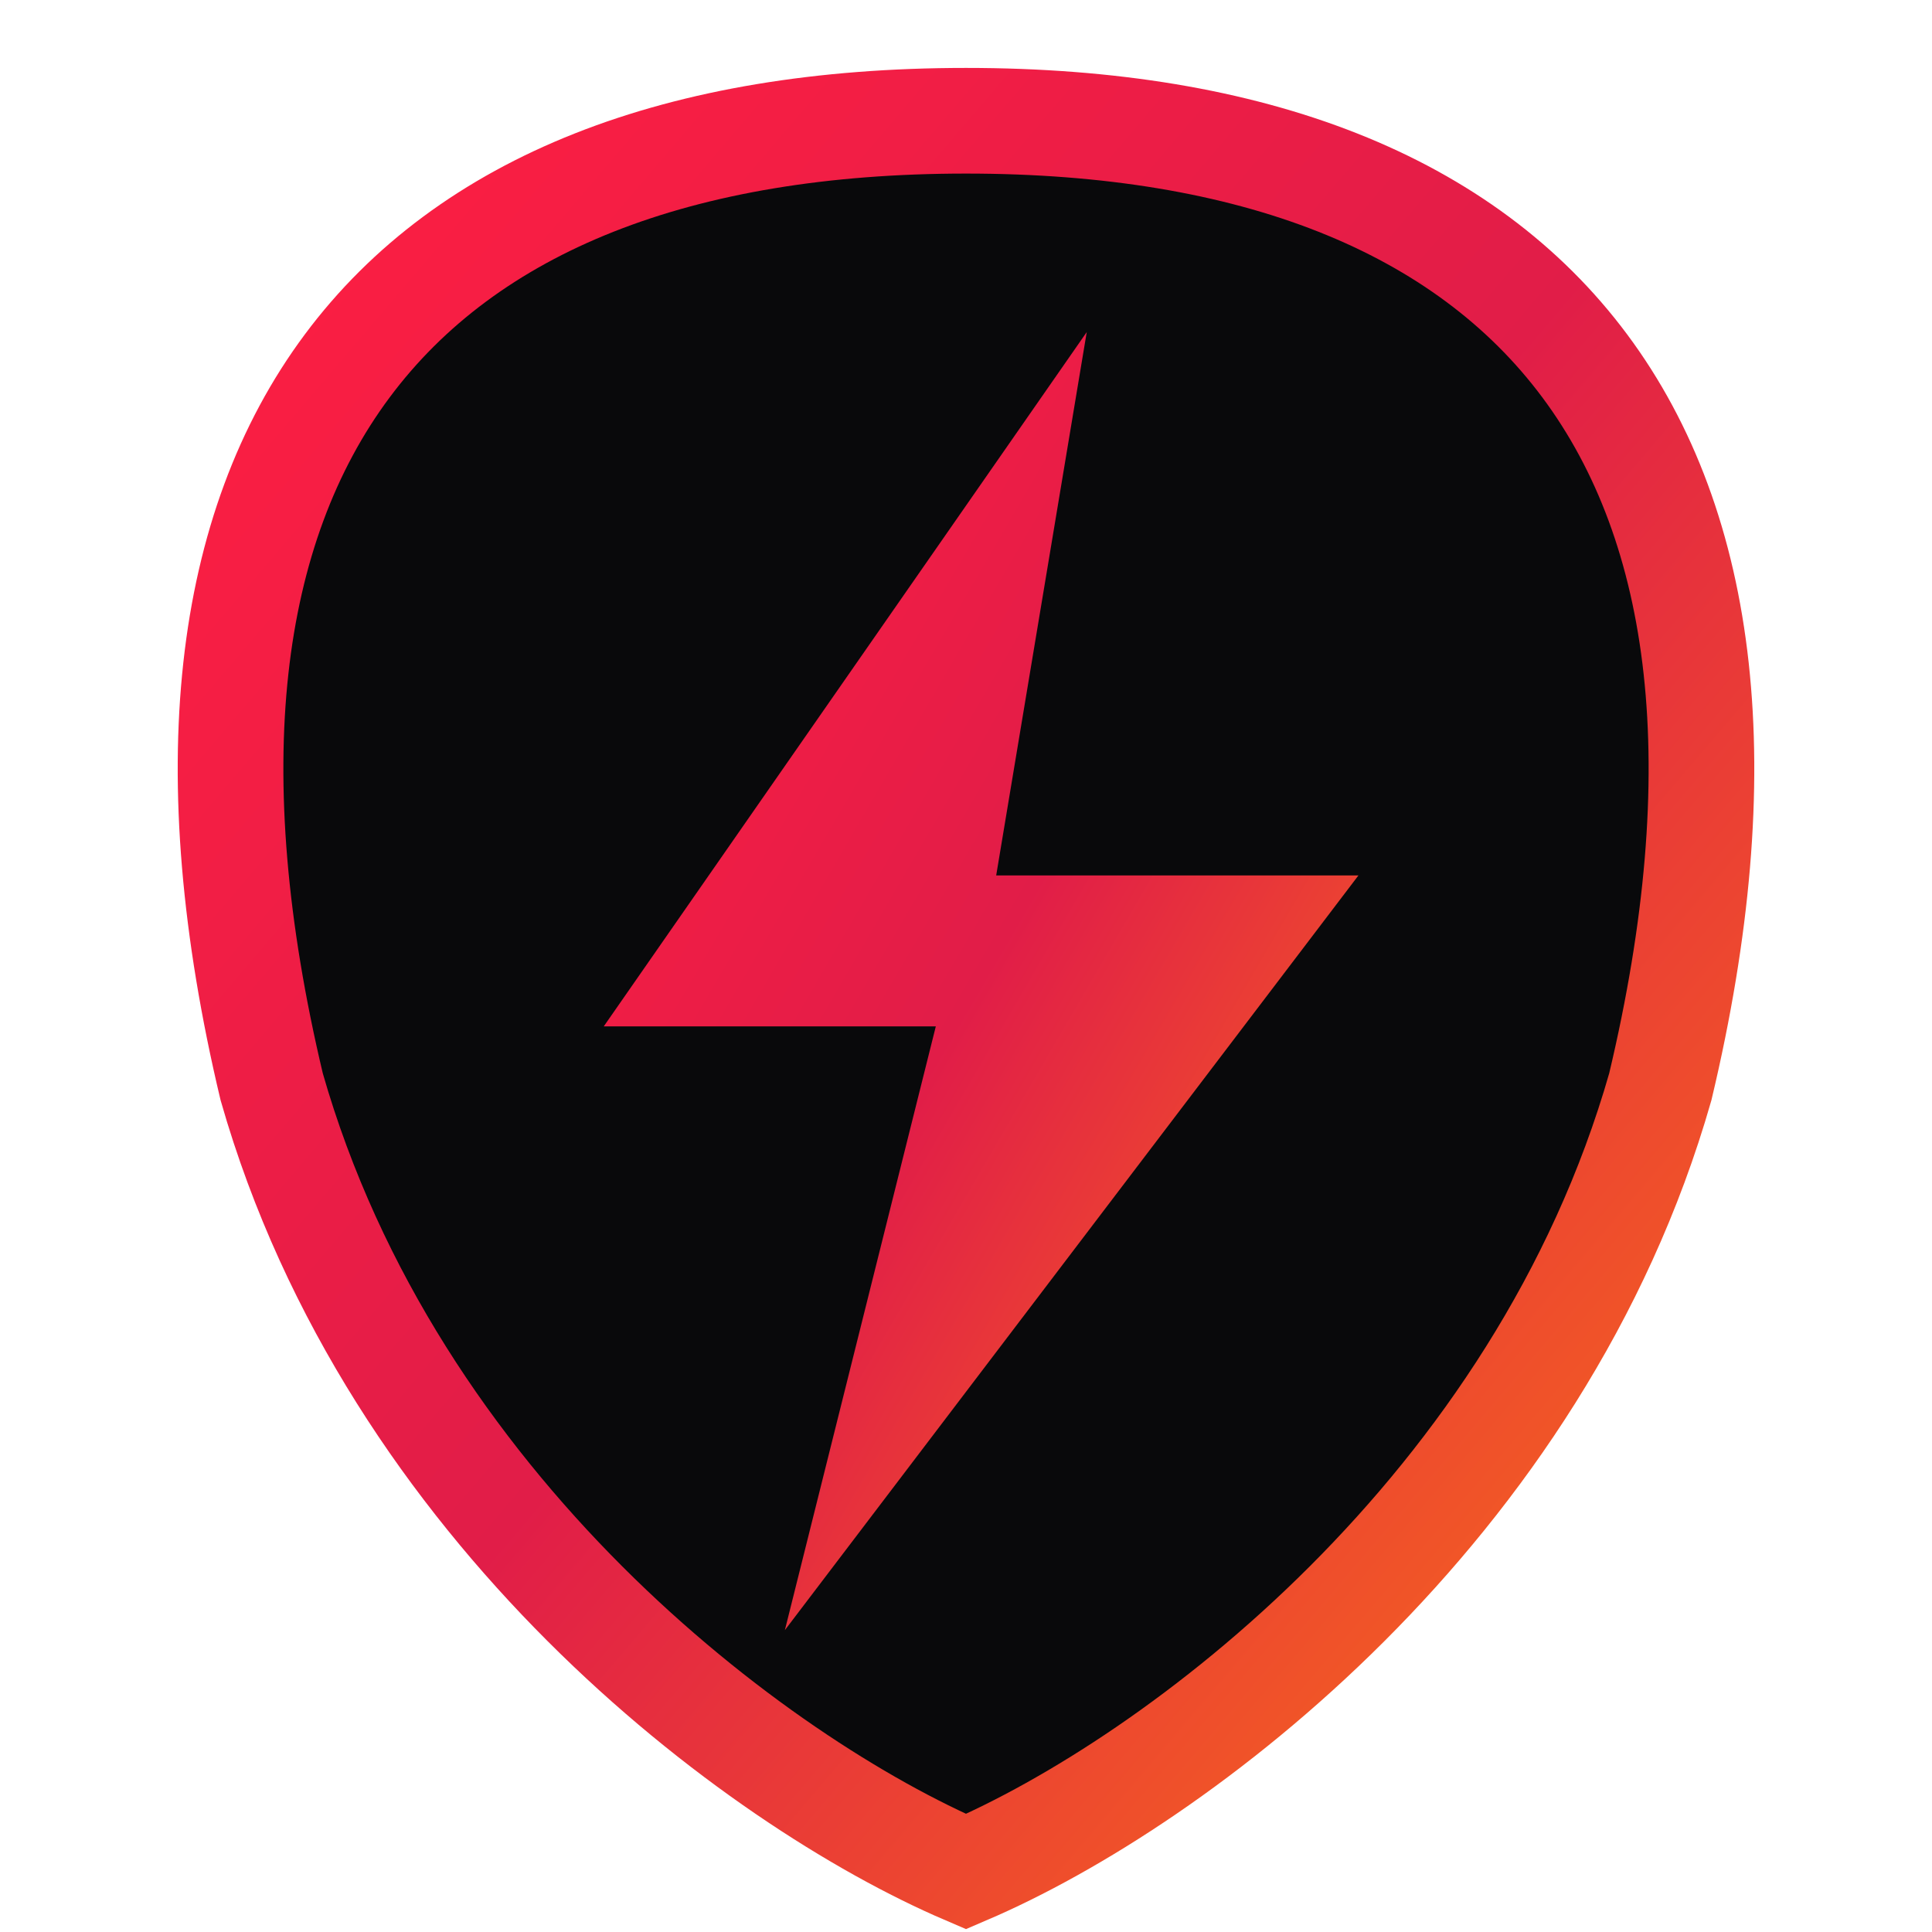
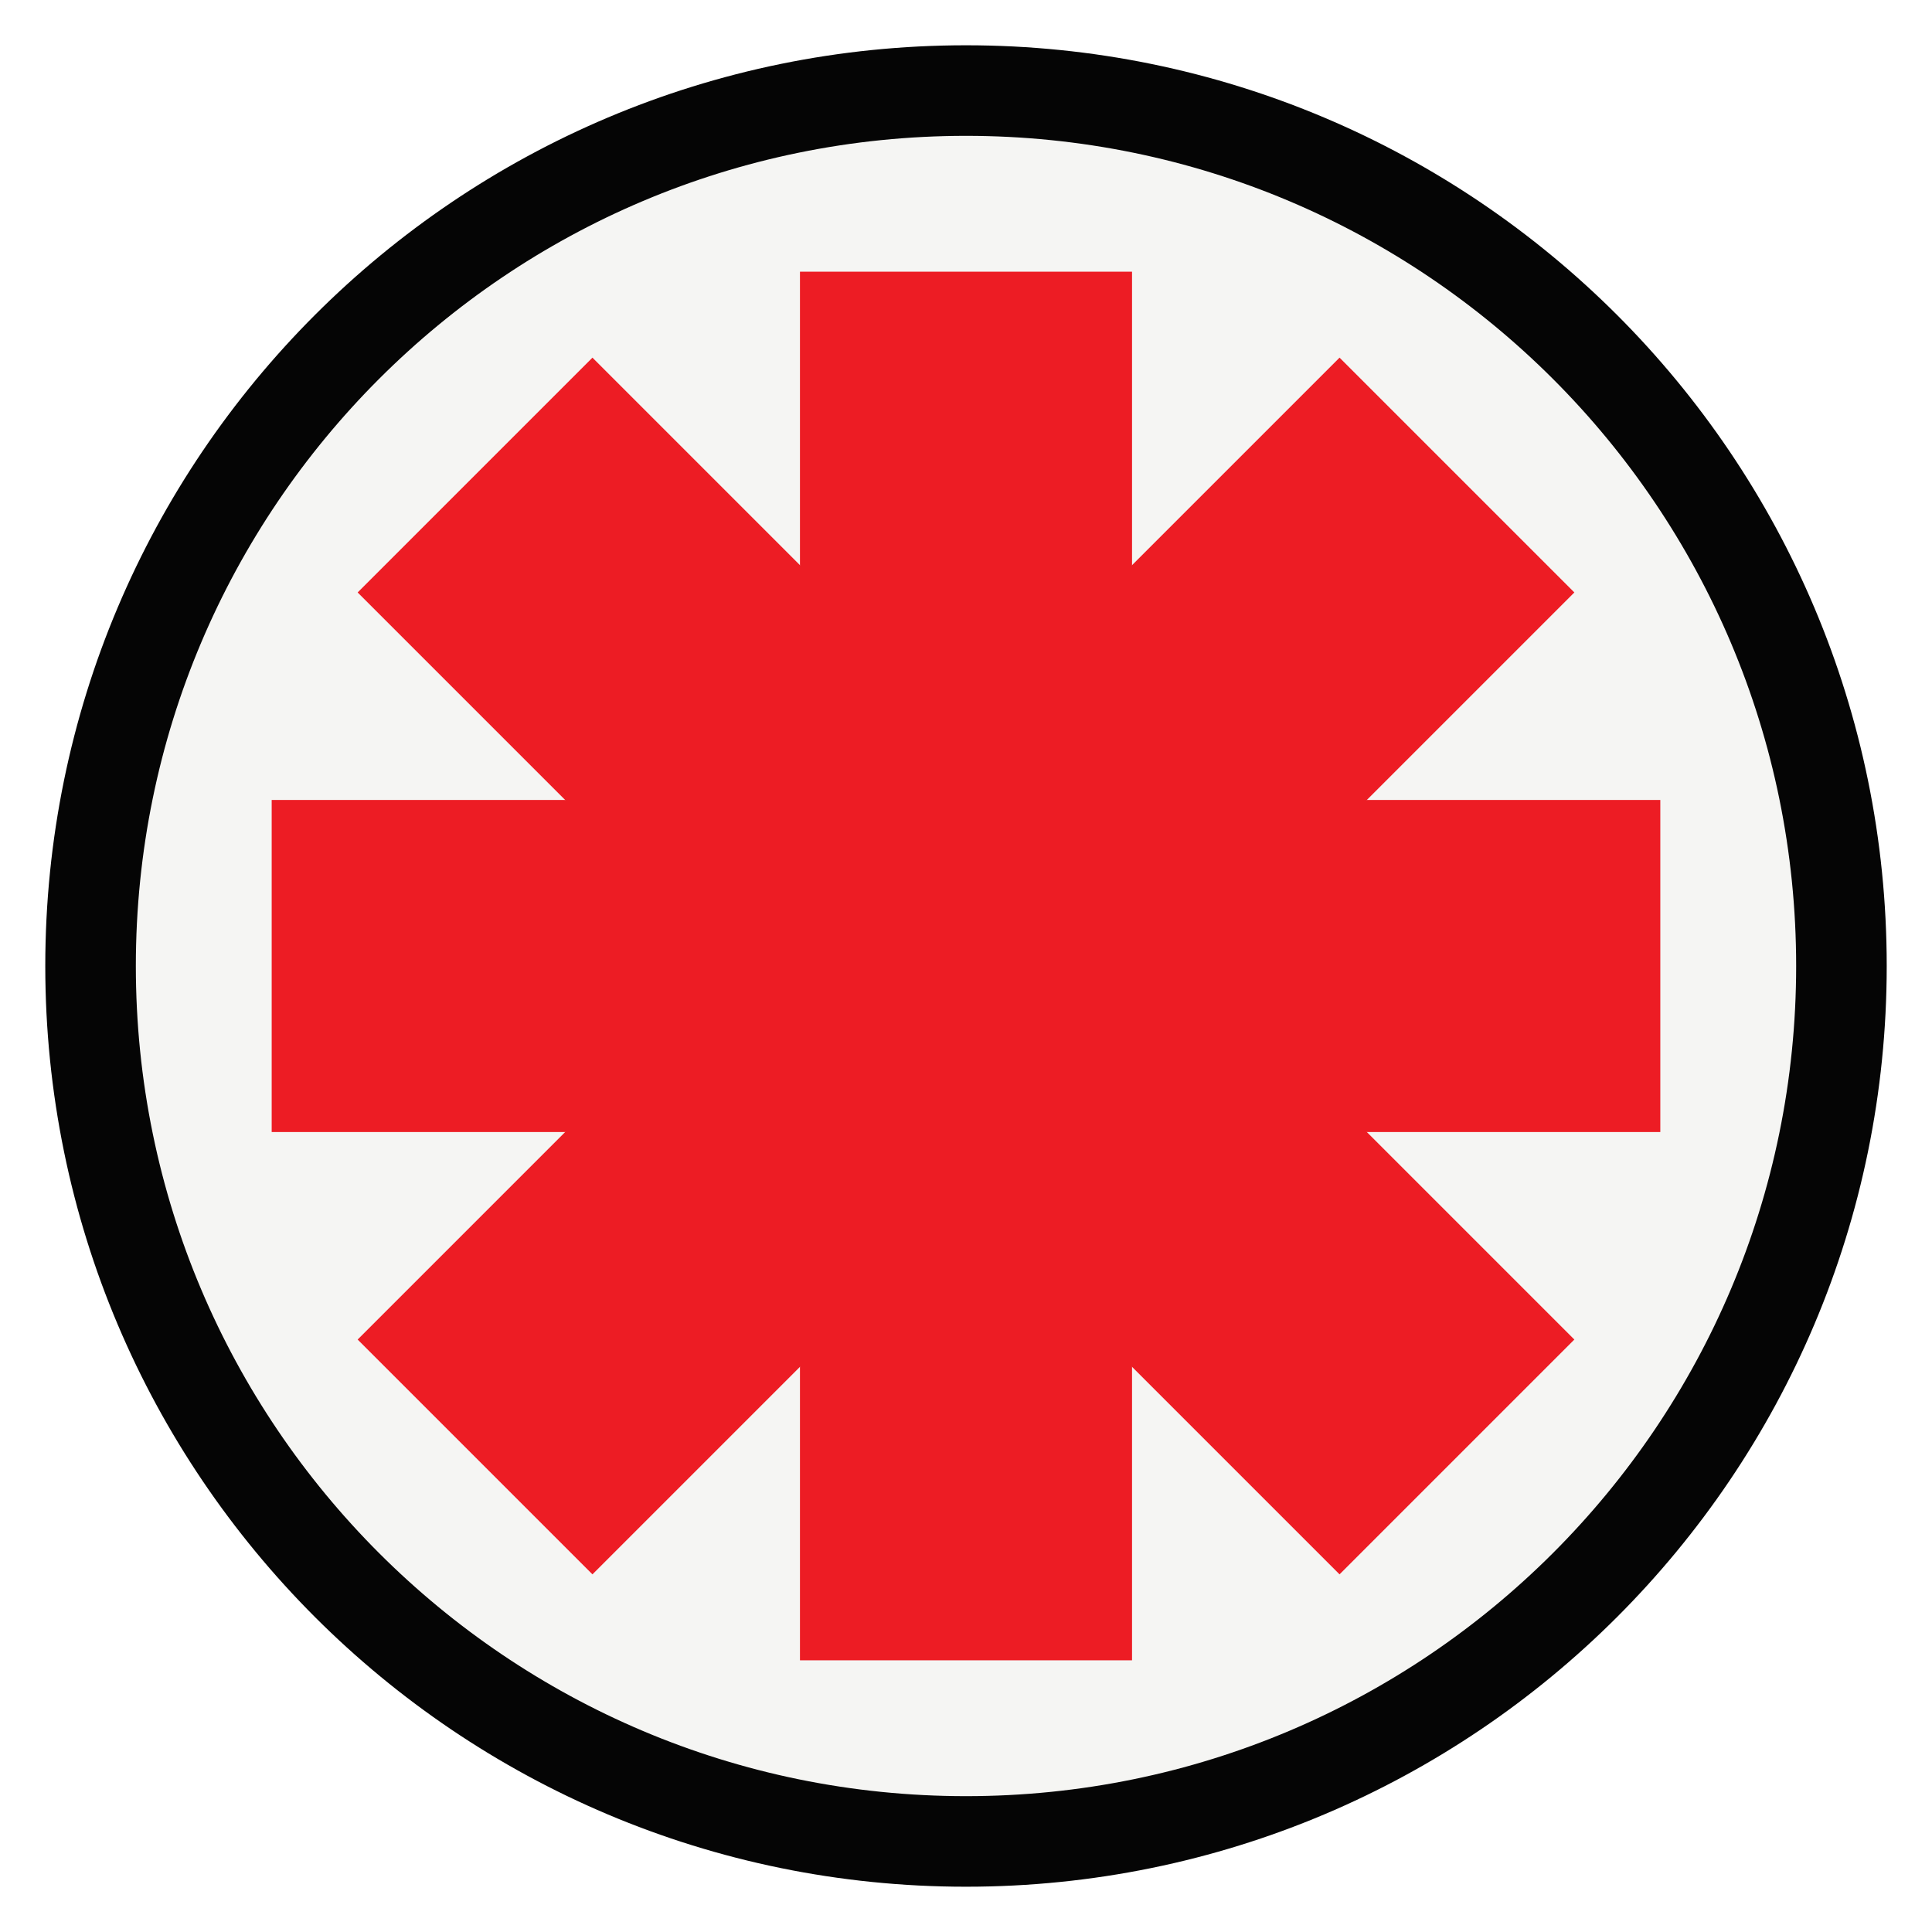
<svg xmlns="http://www.w3.org/2000/svg" viewBox="0 0 64 64" fill="none">
-   <defs>
-     <linearGradient id="gradiente-icone-rock" x1="0%" y1="0%" x2="100%" y2="100%">
-       <stop offset="0%" stop-color="#ff1e42" />
-       <stop offset="50%" stop-color="#e11d48" />
-       <stop offset="100%" stop-color="#f97316" />
-     </linearGradient>
-   </defs>
-   <path d="M32 4 C51 4, 60 15, 55 36 C51 50, 39 59, 32 62 C25 59, 13 50, 9 36 C4 15, 13 4, 32 4 Z" fill="#09090b" stroke="url(#gradiente-icone-rock)" stroke-width="3.5" />
-   <path d="M36 11 L20 34 L31 34 L26 54 L45 29 L33 29 Z" fill="url(#gradiente-icone-rock)" />
+   <circle cx="32" cy="32" r="29" fill="#f5f5f3" stroke="#050505" stroke-width="3" />
+   <g transform="translate(32, 32)" fill="#ed1c24">
+     <rect x="-5.5" y="-23" width="11" height="46" />
+     <rect x="-23" y="-5.5" width="46" height="11" />
+     <rect x="-5.5" y="-23" width="11" height="46" transform="rotate(45)" />
+     <rect x="-5.5" y="-23" width="11" height="46" transform="rotate(-45)" />
+   </g>
</svg>
